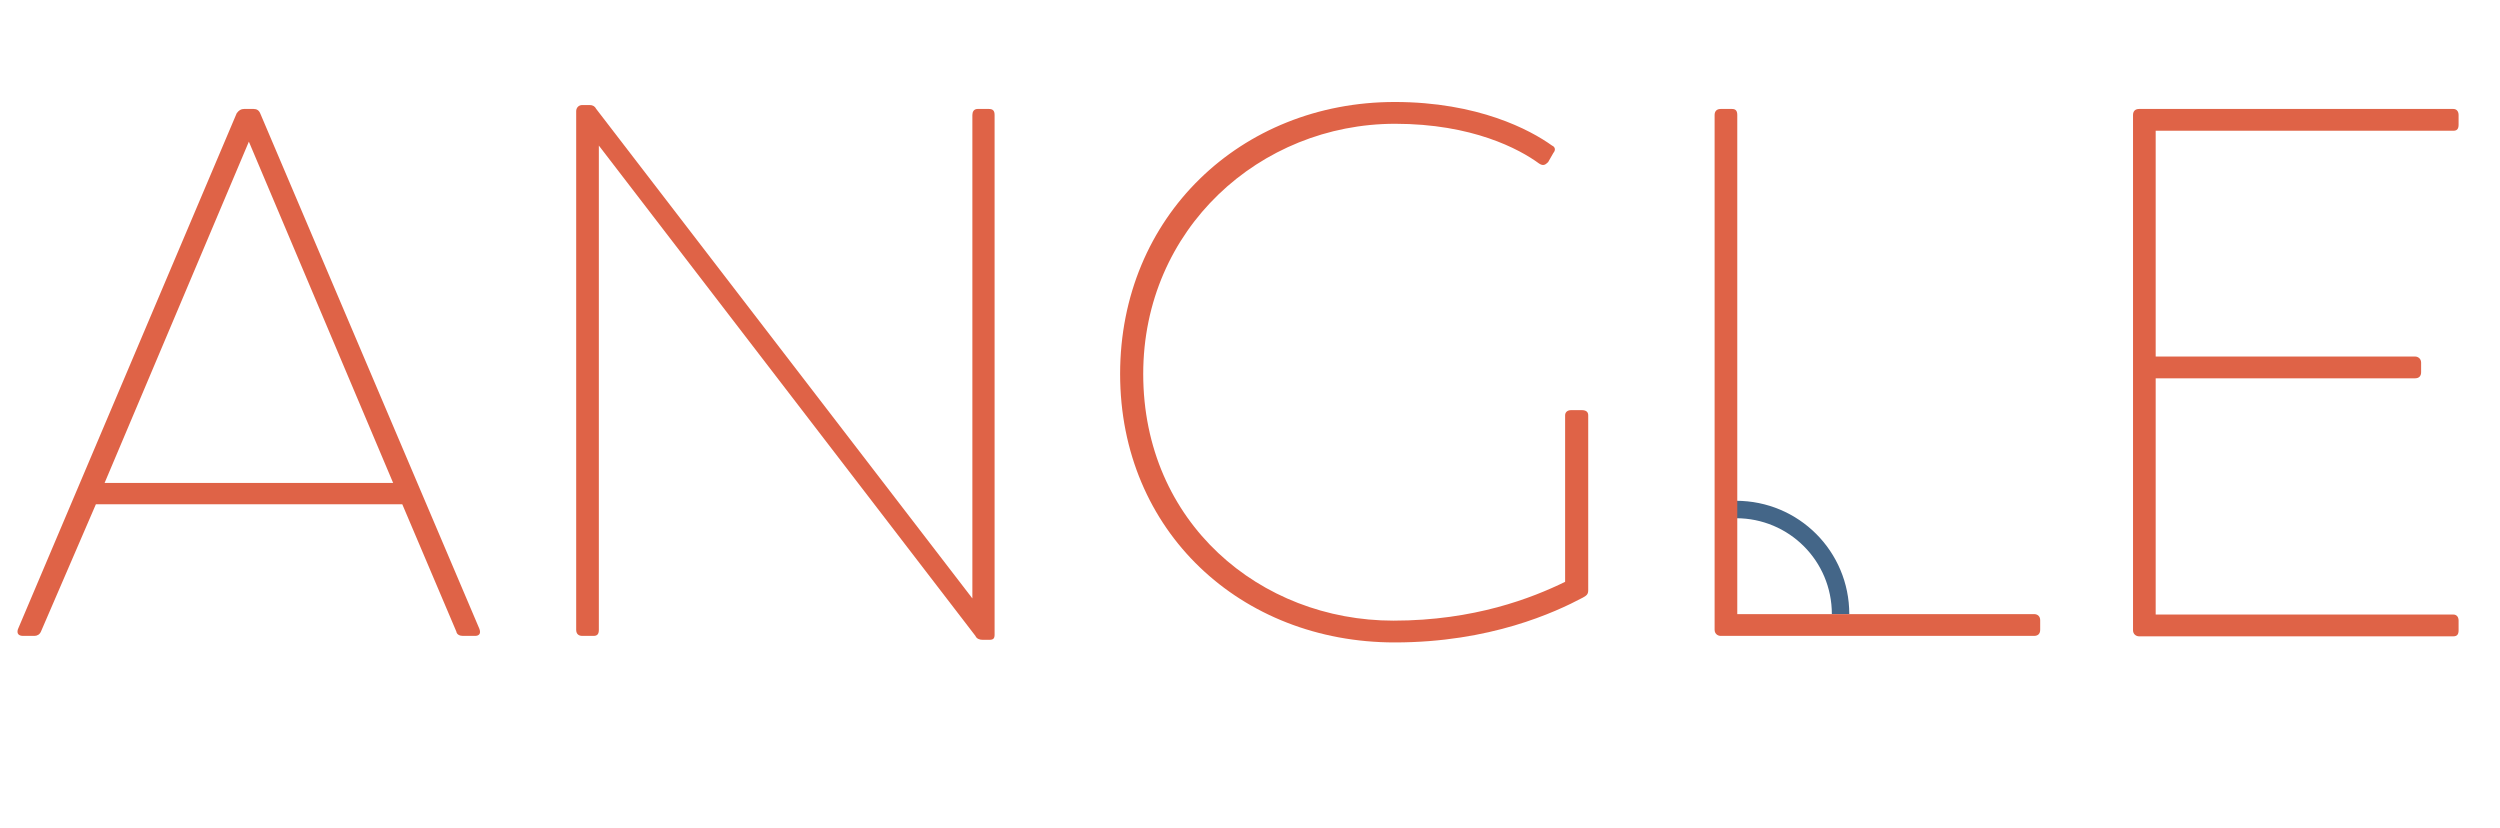
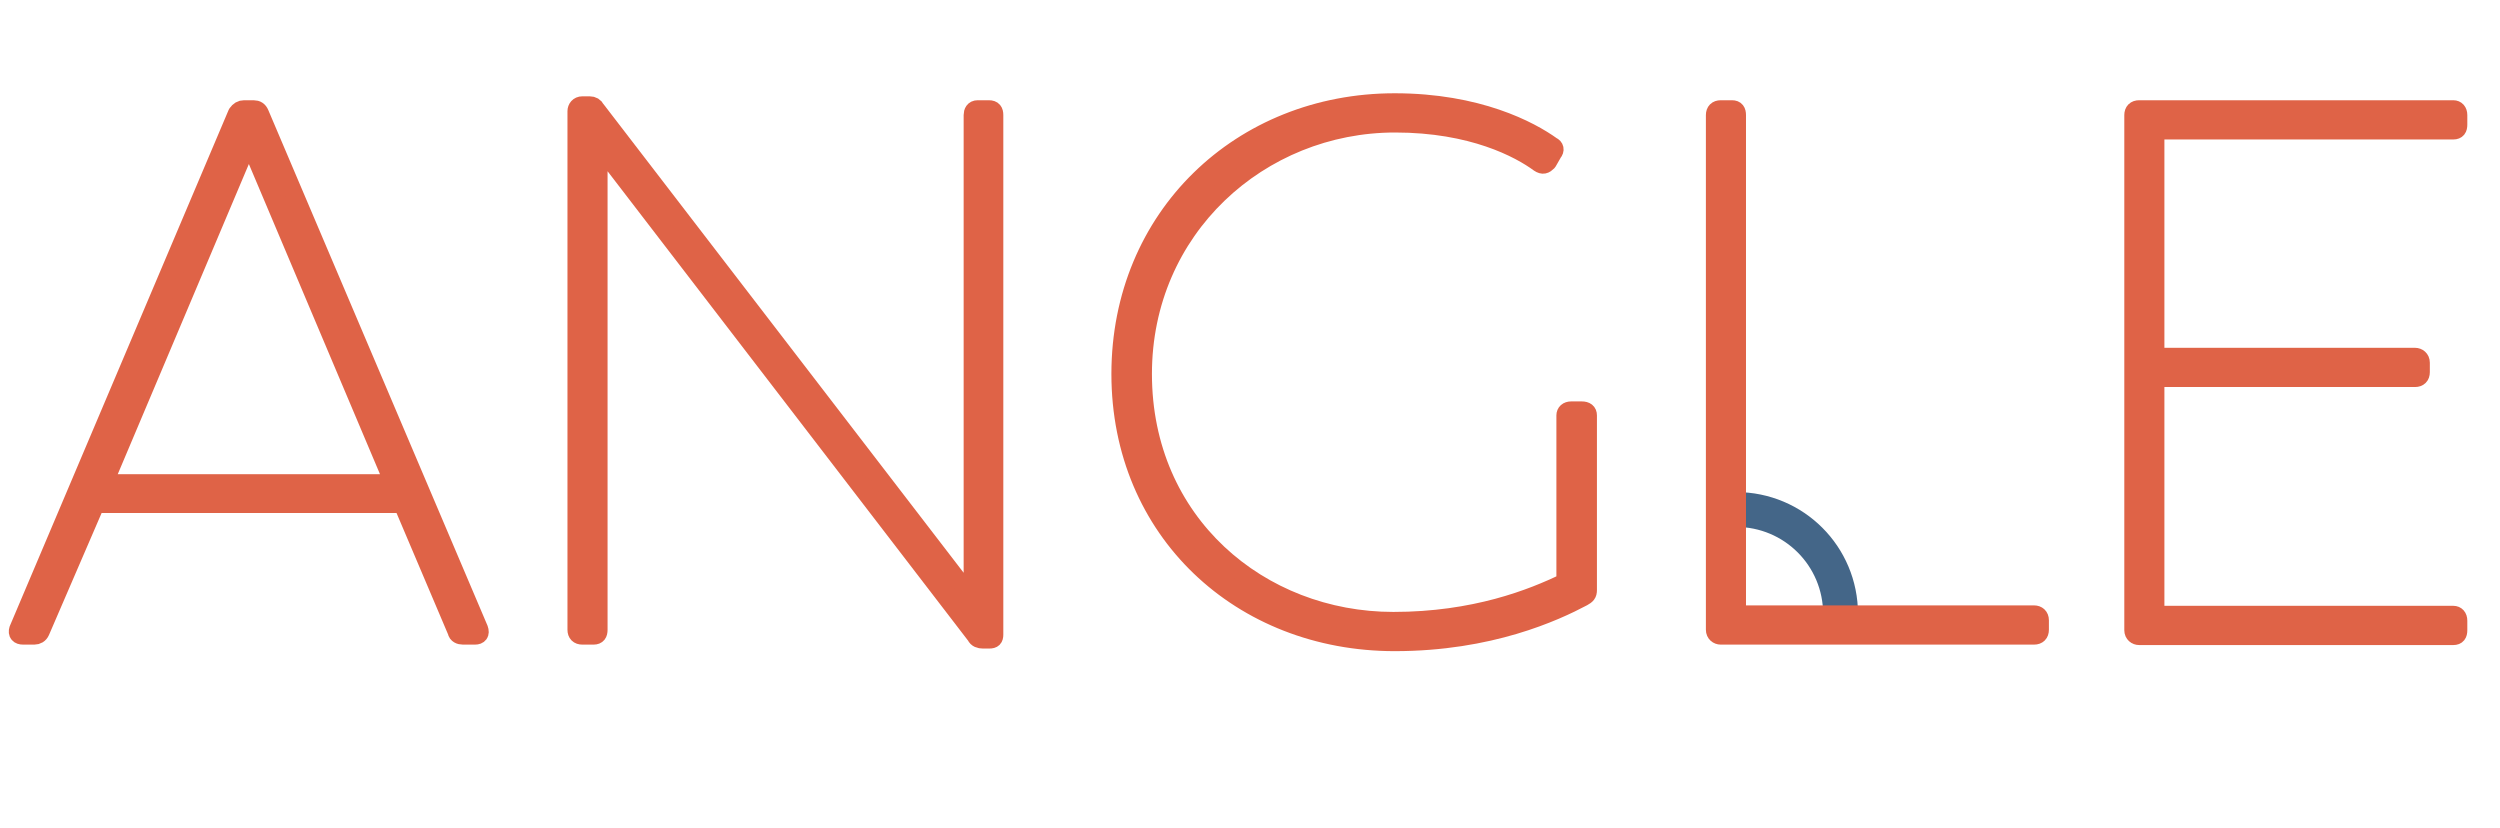
<svg xmlns="http://www.w3.org/2000/svg" version="1.1" id="Layer_1" x="0px" y="0px" viewBox="0 0 573.6 189.8" style="enable-background:new 0 0 573.6 189.8;" xml:space="preserve">
  <style type="text/css">
- 	.st0{fill:none;stroke:#446688;stroke-width:4;stroke-miterlimit:10;}
- 	.st1{fill:#DF6347;}
+ 	.st0{fill:none;stroke:#446688;stroke-width:8;stroke-miterlimit:10;} /* Increased stroke-width */
+ 	.st1{fill:#DF6347; stroke:#DF6347; stroke-width:4; stroke-linejoin:round;} /* Letters remain thick */
</style>
  <path class="st0" d="M398.3,116.9c13.3,0,24,10.7,24,24" />
  <g>
    <g>
      <path class="st1" d="M109,145.9h-2.8c-0.7,0-1.4-0.3-1.5-1l-12.4-29.2H22L9.4,144.9c-0.3,0.7-0.9,1-1.5,1H5.3    c-1,0-1.5-0.5-1.2-1.5L54.3,26c0.5-0.7,1-1,1.7-1h2.2c0.7,0,1.2,0.3,1.5,1L110,144.3C110.4,145.4,109.9,145.9,109,145.9z     M24,110.8h66.2L57.1,32.5L24,110.8z" />
      <path class="st1" d="M228.2,26.4v119.2c0,0.9-0.3,1.2-1.2,1.2h-1.5c-0.7,0-1.4-0.2-1.7-0.9L137.4,33.4v111.1    c0,0.9-0.3,1.4-1.2,1.4h-2.6c-0.9,0-1.4-0.5-1.4-1.4v-119c0-0.7,0.5-1.4,1.4-1.4h1.7c0.7,0,1.2,0.3,1.5,0.9l86.3,112.3V26.4    c0-0.7,0.3-1.4,1.2-1.4h2.6C227.9,25,228.2,25.5,228.2,26.4z" />
      <path class="st1" d="M364.4,95.3v40.1c0,0.9-0.3,1.2-1.2,1.7c-6.4,3.4-21.3,10.3-43.2,10.3c-35.3,0-63-25.5-63-61.6    c0-36.1,27.7-62.4,63-62.4c19.1,0,31.1,6.4,36.1,10c0.7,0.3,0.9,1,0.3,1.7l-1.2,2.1c-0.7,0.7-1.2,0.9-2.1,0.3    c-4.5-3.3-15.3-9.1-33-9.1c-31,0-57.8,24.1-57.8,57.4c0,34.1,26.8,56.6,57.4,56.6c18.6,0,31.8-5.2,39.4-8.9V95.3    c0-0.7,0.5-1.2,1.4-1.2h2.4C363.9,94.1,364.4,94.5,364.4,95.3z" />
      <path class="st1" d="M468.1,142.3v2.2c0,0.9-0.5,1.4-1.4,1.4h-71.9c-0.7,0-1.4-0.5-1.4-1.4V26.4c0-0.9,0.5-1.4,1.4-1.4h2.6    c0.9,0,1.2,0.5,1.2,1.4v114.5h68.1C467.5,140.9,468.1,141.4,468.1,142.3z" />
      <path class="st1" d="M494.6,30v51.8h59.5c0.7,0,1.4,0.5,1.4,1.4v2.2c0,0.9-0.5,1.4-1.4,1.4h-59.5v54.2h68.3c0.7,0,1.2,0.5,1.2,1.4    v2.2c0,0.9-0.3,1.4-1.2,1.4h-72.1c-0.7,0-1.4-0.5-1.4-1.4V26.4c0-0.9,0.5-1.4,1.4-1.4h72.1c0.7,0,1.2,0.5,1.2,1.4v2.2    c0,0.9-0.3,1.4-1.2,1.4H494.6z" />
    </g>
  </g>
</svg>
